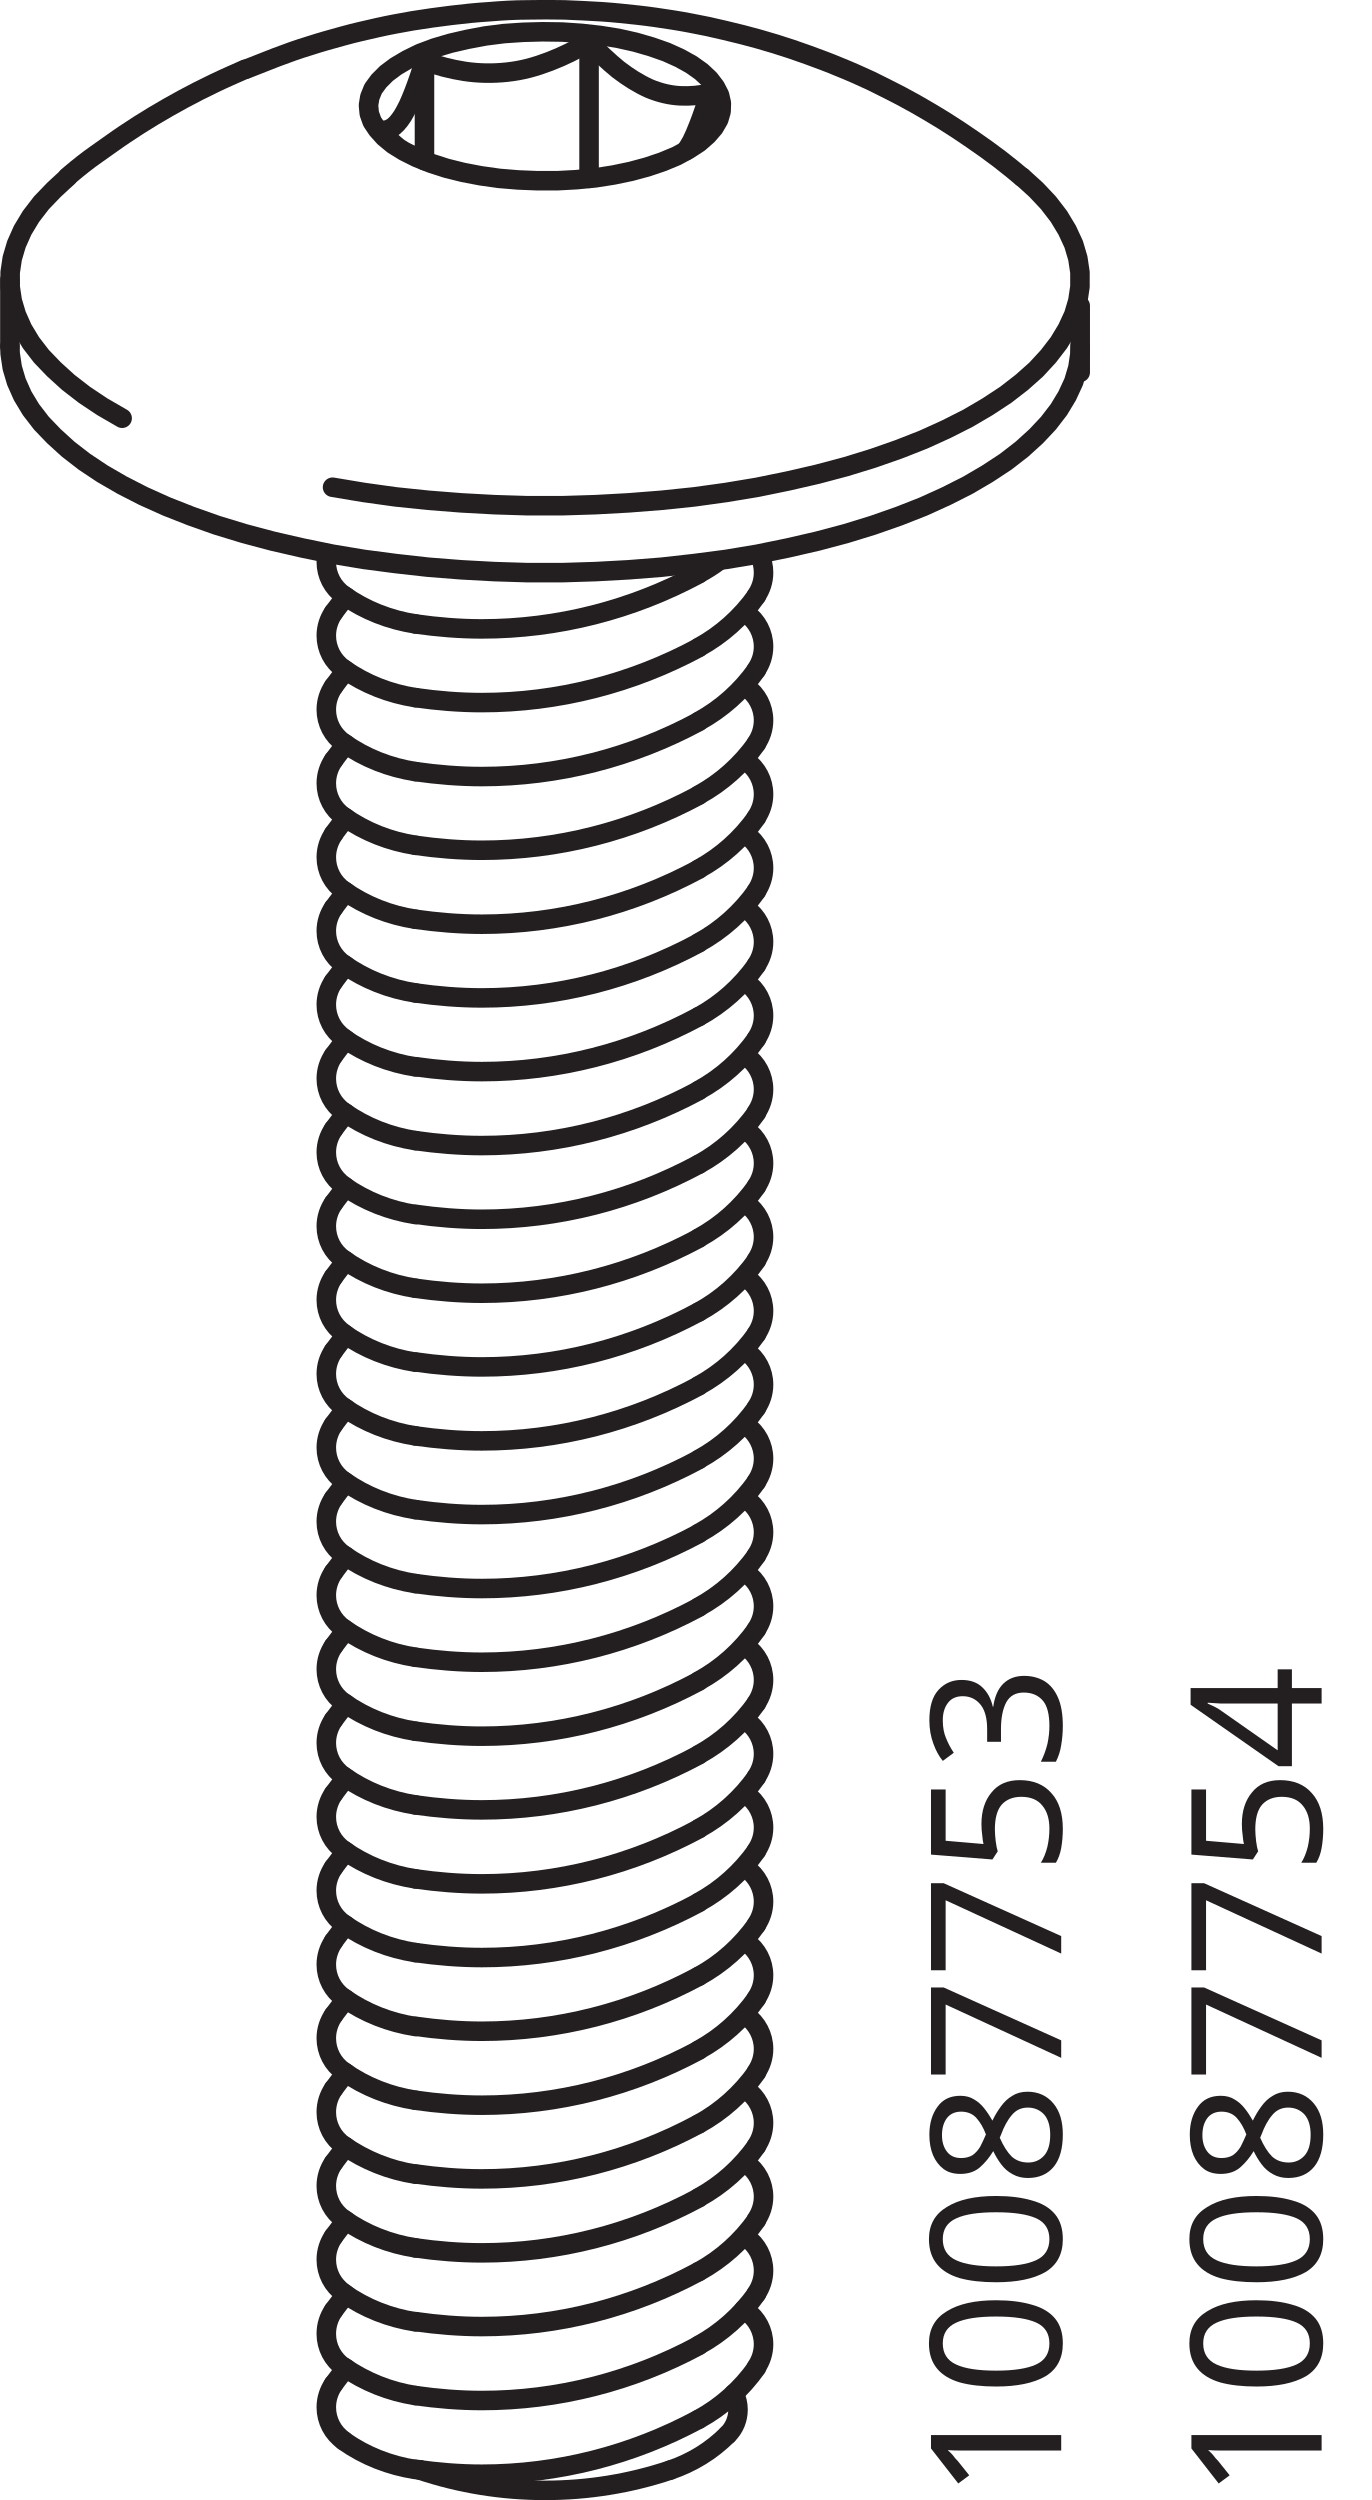
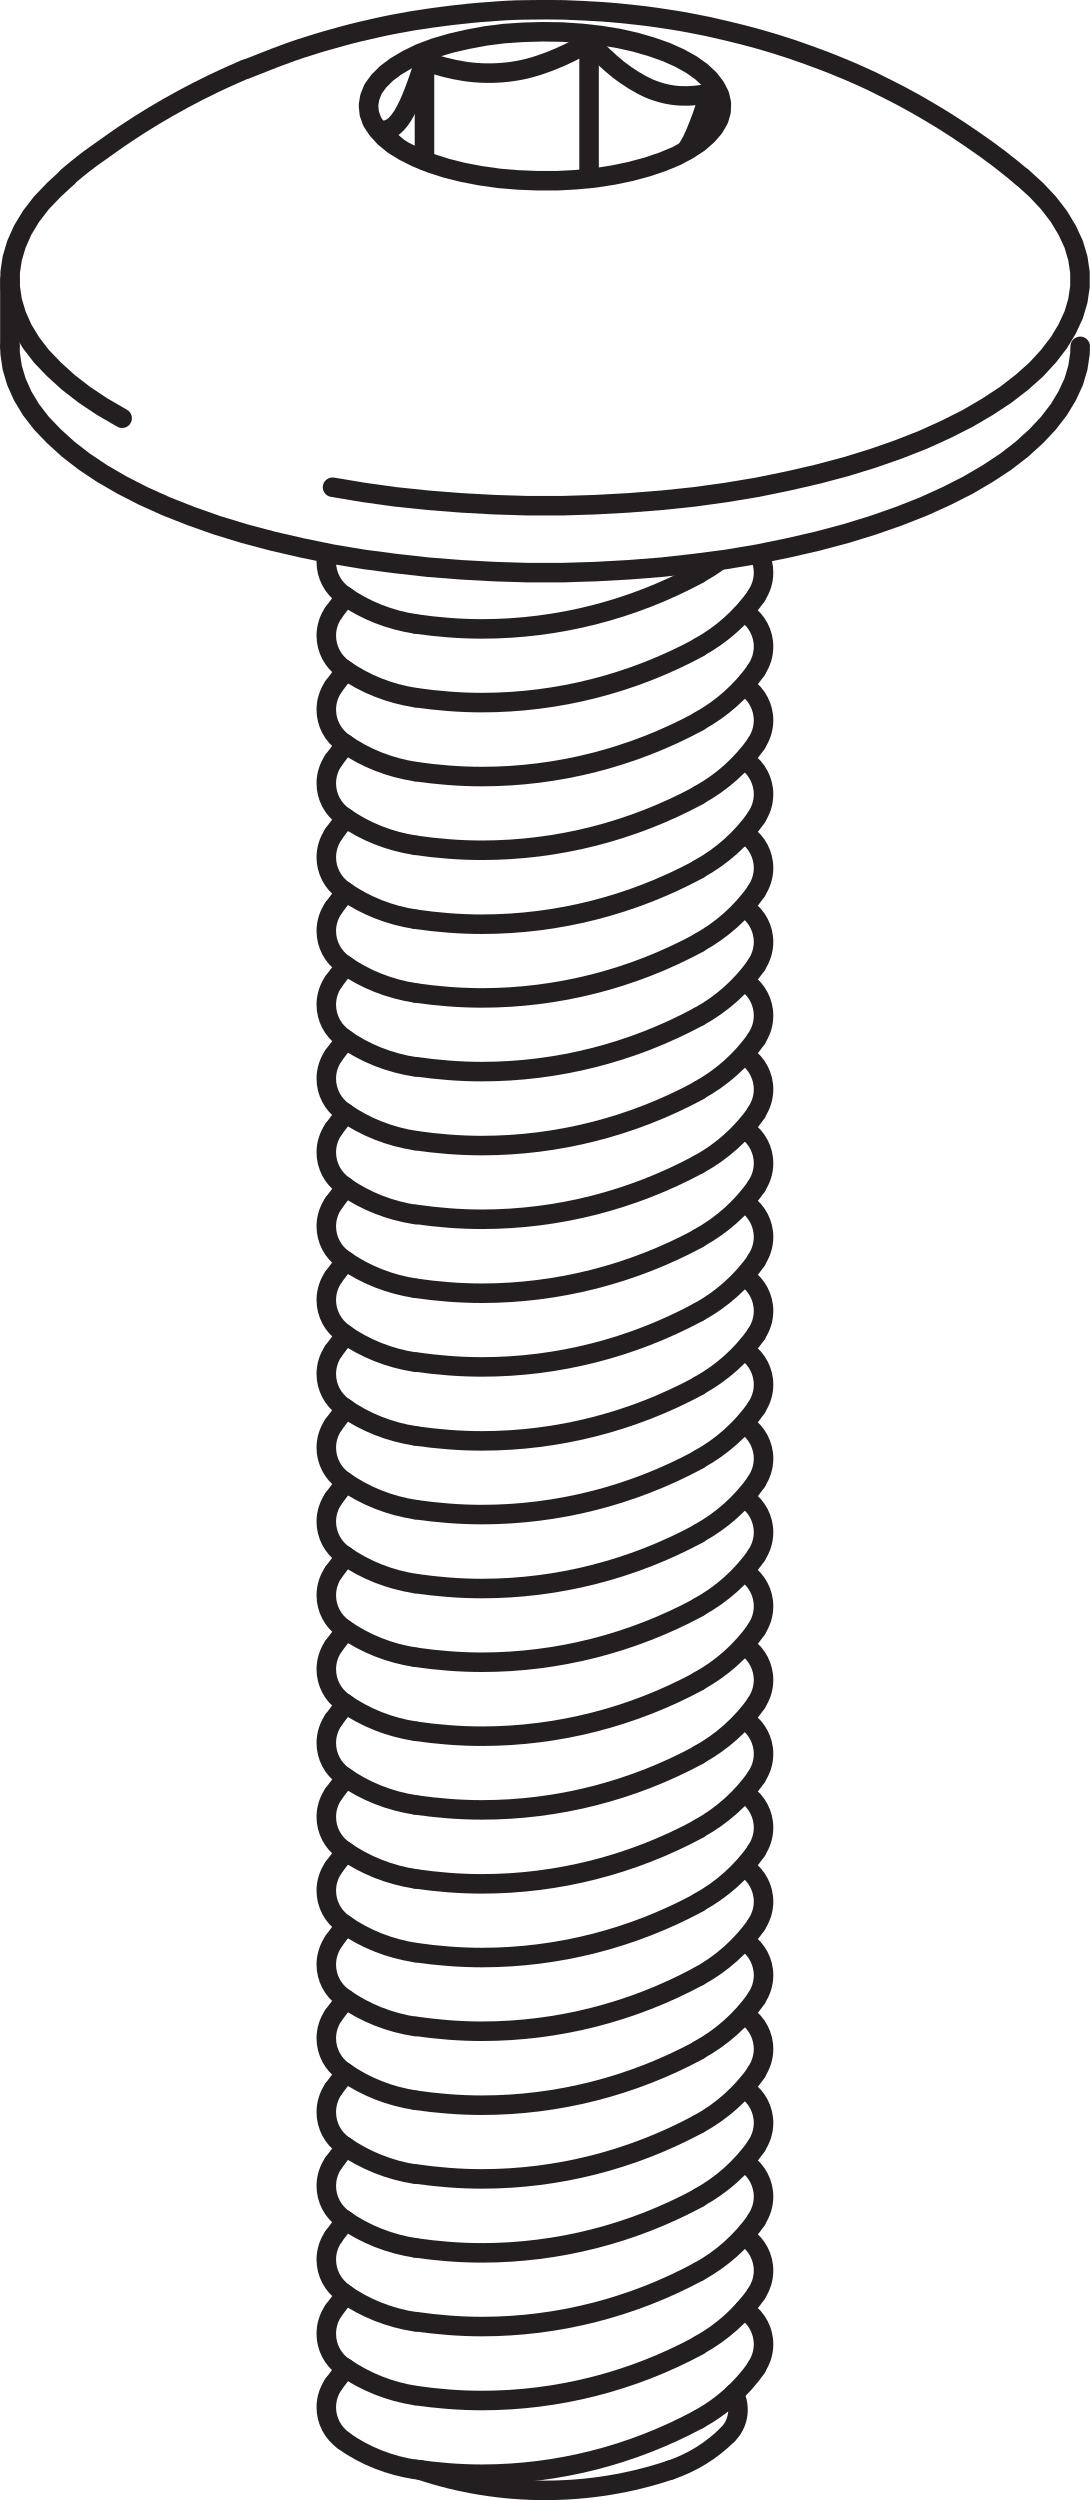
- <svg xmlns="http://www.w3.org/2000/svg" id="Layer_2" data-name="Layer 2" viewBox="0 0 52.66 96">
+ <svg xmlns="http://www.w3.org/2000/svg" id="Layer_2" data-name="Layer 2" viewBox="0 0 41.85 96">
  <defs>
    <style>
      .cls-1 {
-         fill: #231f20;
-         font-family: NotoIKEALatin-Regular, 'Noto IKEA Latin';
-         font-size: 7px;
-       }
- 
-       .cls-2 {
        fill: none;
        stroke: #231f20;
        stroke-linecap: round;
        stroke-linejoin: round;
        stroke-width: .75px;
      }
    </style>
  </defs>
  <g id="Layer_1-2" data-name="Layer 1">
-     <text class="cls-1" transform="translate(40.75 95.99) rotate(-90)">
-       <tspan x="0" y="0">10087753</tspan>
-     </text>
-     <text class="cls-1" transform="translate(50.75 95.99) rotate(-90)">
-       <tspan x="0" y="0">10087754</tspan>
-     </text>
-     <line class="cls-2" x1="41.48" y1="14.3" x2="41.48" y2="11.74" />
    <g>
-       <path class="cls-2" d="M26.83,22.03c.26-.14.52-.3.76-.48" />
-       <path class="cls-2" d="M12.56,21.28c-.02.1-.03.2-.03.3,0,.51.25.99.67,1.28" />
-       <path class="cls-2" d="M15.96,23.96c.84.12,1.69.19,2.54.19,2.91,0,5.77-.73,8.33-2.11" />
-       <path class="cls-2" d="M13.2,22.86c.82.58,1.77.95,2.76,1.1" />
-       <path class="cls-2" d="M29.04,22.88c.18-.26.28-.57.28-.89,0-.24-.05-.47-.16-.68" />
-       <path class="cls-2" d="M26.83,24.86c.88-.48,1.64-1.16,2.22-1.98" />
-       <path class="cls-2" d="M12.81,23.52c-.18.26-.28.57-.28.89,0,.51.25.99.67,1.28" />
-       <path class="cls-2" d="M13.29,22.92c-.17.19-.33.39-.48.6" />
-       <path class="cls-2" d="M15.96,26.79c.84.12,1.69.19,2.54.19,2.91,0,5.77-.73,8.33-2.11" />
-       <path class="cls-2" d="M13.2,25.69c.82.58,1.77.95,2.76,1.1" />
-       <path class="cls-2" d="M29.04,25.72c.18-.26.28-.57.28-.89,0-.51-.25-.99-.67-1.28" />
-       <path class="cls-2" d="M26.83,27.7c.88-.48,1.64-1.16,2.22-1.98" />
-       <path class="cls-2" d="M12.81,26.36c-.18.26-.28.57-.28.89,0,.51.25.99.67,1.28" />
-       <path class="cls-2" d="M13.29,25.76c-.17.19-.33.39-.48.6" />
-       <path class="cls-2" d="M15.96,29.63c.84.12,1.69.19,2.54.19,2.91,0,5.77-.73,8.33-2.11" />
-       <path class="cls-2" d="M13.2,28.53c.82.58,1.77.95,2.76,1.1" />
-       <path class="cls-2" d="M13.29,28.59c-.17.19-.33.39-.48.6" />
-       <path class="cls-2" d="M12.81,29.19c-.18.26-.28.57-.28.89,0,.51.25.99.67,1.28" />
-       <path class="cls-2" d="M13.2,31.36c.82.58,1.77.95,2.76,1.1" />
-       <path class="cls-2" d="M29.04,28.55c.18-.26.28-.57.28-.89,0-.51-.25-.99-.67-1.28" />
-       <path class="cls-2" d="M26.83,30.53c.88-.48,1.64-1.16,2.22-1.98" />
-       <path class="cls-2" d="M15.96,32.46c.84.12,1.69.19,2.54.19,2.91,0,5.77-.73,8.33-2.11" />
-       <path class="cls-2" d="M13.29,31.42c-.17.19-.33.39-.48.6" />
-       <path class="cls-2" d="M12.81,32.03c-.18.26-.28.57-.28.89,0,.51.25.99.67,1.28" />
-       <path class="cls-2" d="M13.2,34.2c.82.58,1.77.95,2.76,1.1" />
-       <path class="cls-2" d="M29.04,31.39c.18-.26.28-.57.28-.89,0-.51-.25-.99-.67-1.28" />
-       <path class="cls-2" d="M26.83,33.37c.88-.48,1.64-1.16,2.22-1.98" />
-       <path class="cls-2" d="M15.96,35.3c.84.12,1.69.19,2.54.19,2.91,0,5.77-.73,8.33-2.11" />
-       <path class="cls-2" d="M13.29,34.26c-.17.19-.33.39-.48.6" />
-       <path class="cls-2" d="M12.81,34.86c-.18.26-.28.57-.28.89,0,.51.25.99.67,1.28" />
-       <path class="cls-2" d="M13.2,37.03c.82.58,1.77.95,2.76,1.1" />
-       <path class="cls-2" d="M29.04,34.22c.18-.26.28-.57.28-.89,0-.51-.25-.99-.67-1.28" />
-       <path class="cls-2" d="M26.83,36.2c.88-.48,1.64-1.16,2.22-1.98" />
-       <path class="cls-2" d="M15.96,38.13c.84.12,1.69.19,2.54.19,2.91,0,5.77-.73,8.33-2.11" />
-       <path class="cls-2" d="M13.29,37.09c-.17.19-.33.39-.48.6" />
-       <path class="cls-2" d="M12.81,37.69c-.18.26-.28.57-.28.89,0,.51.25.99.67,1.28" />
-       <path class="cls-2" d="M13.2,39.87c.82.58,1.77.95,2.76,1.1" />
-       <path class="cls-2" d="M29.04,37.06c.18-.26.28-.57.28-.89,0-.51-.25-.99-.67-1.28" />
-       <path class="cls-2" d="M26.83,39.04c.88-.48,1.64-1.16,2.22-1.98" />
-       <path class="cls-2" d="M15.96,40.96c.84.12,1.69.19,2.54.19,2.91,0,5.77-.73,8.33-2.11" />
-       <path class="cls-2" d="M13.29,39.93c-.17.19-.33.39-.48.6" />
-       <path class="cls-2" d="M12.81,40.53c-.18.26-.28.57-.28.89,0,.51.25.99.67,1.28" />
-       <path class="cls-2" d="M13.2,42.7c.82.58,1.77.95,2.76,1.1" />
-       <path class="cls-2" d="M29.04,39.89c.18-.26.28-.57.28-.89,0-.51-.25-.99-.67-1.28" />
-       <path class="cls-2" d="M26.83,41.87c.88-.48,1.64-1.16,2.22-1.98" />
-       <path class="cls-2" d="M15.96,43.8c.84.12,1.69.19,2.54.19,2.91,0,5.77-.73,8.33-2.11" />
-       <path class="cls-2" d="M13.29,42.76c-.17.19-.33.39-.48.6" />
-       <path class="cls-2" d="M12.81,43.36c-.18.26-.28.57-.28.89,0,.51.25.99.67,1.28" />
-       <path class="cls-2" d="M13.2,45.54c.82.58,1.77.95,2.76,1.1" />
-       <path class="cls-2" d="M29.04,42.72c.18-.26.28-.57.28-.89,0-.51-.25-.99-.67-1.28" />
-       <path class="cls-2" d="M26.83,44.71c.88-.48,1.64-1.16,2.22-1.98" />
-       <path class="cls-2" d="M15.96,46.63c.84.12,1.69.19,2.54.19,2.91,0,5.77-.73,8.33-2.11" />
-       <path class="cls-2" d="M13.29,45.6c-.17.19-.33.39-.48.6" />
-       <path class="cls-2" d="M12.81,46.2c-.18.26-.28.57-.28.89,0,.51.25.99.67,1.28" />
-       <path class="cls-2" d="M13.2,48.37c.82.58,1.77.95,2.76,1.1" />
-       <path class="cls-2" d="M29.04,45.56c.18-.26.28-.57.28-.89,0-.51-.25-.99-.67-1.28" />
-       <path class="cls-2" d="M26.83,47.54c.88-.48,1.64-1.16,2.22-1.98" />
-       <path class="cls-2" d="M15.96,49.47c.84.12,1.69.19,2.54.19,2.91,0,5.77-.73,8.33-2.11" />
-       <path class="cls-2" d="M13.29,48.43c-.17.19-.33.39-.48.6" />
-       <path class="cls-2" d="M12.81,49.03c-.18.26-.28.57-.28.89,0,.51.25.99.67,1.28" />
-       <path class="cls-2" d="M13.2,51.21c.82.58,1.77.95,2.76,1.1" />
-       <path class="cls-2" d="M29.04,48.39c.18-.26.28-.57.28-.89,0-.51-.25-.99-.67-1.28" />
-       <path class="cls-2" d="M26.83,50.38c.88-.48,1.64-1.16,2.22-1.98" />
-       <path class="cls-2" d="M15.96,52.3c.84.12,1.69.19,2.54.19,2.91,0,5.77-.73,8.33-2.11" />
-       <path class="cls-2" d="M13.29,51.27c-.17.19-.33.39-.48.6" />
-       <path class="cls-2" d="M12.81,51.87c-.18.26-.28.57-.28.89,0,.51.25.99.67,1.28" />
-       <path class="cls-2" d="M13.2,54.04c.82.58,1.77.95,2.76,1.1" />
-       <path class="cls-2" d="M29.04,51.23c.18-.26.28-.57.28-.89,0-.51-.25-.99-.67-1.28" />
-       <path class="cls-2" d="M26.83,53.21c.88-.48,1.64-1.16,2.22-1.98" />
-       <path class="cls-2" d="M15.96,55.14c.84.12,1.69.19,2.54.19,2.91,0,5.77-.73,8.33-2.11" />
-       <path class="cls-2" d="M13.29,54.1c-.17.19-.33.39-.48.6" />
-       <path class="cls-2" d="M12.81,54.7c-.18.26-.28.57-.28.89,0,.51.25.99.67,1.28" />
-       <path class="cls-2" d="M13.2,56.87c.82.58,1.77.95,2.76,1.1" />
-       <path class="cls-2" d="M29.04,54.06c.18-.26.28-.57.28-.89,0-.51-.25-.99-.67-1.28" />
-       <path class="cls-2" d="M26.83,56.04c.88-.48,1.64-1.16,2.22-1.98" />
-       <path class="cls-2" d="M15.96,57.97c.84.12,1.69.19,2.54.19,2.91,0,5.77-.73,8.33-2.11" />
-       <path class="cls-2" d="M13.29,56.94c-.17.19-.33.39-.48.6" />
-       <path class="cls-2" d="M12.81,57.54c-.18.26-.28.57-.28.89,0,.51.25.99.67,1.28" />
-       <path class="cls-2" d="M13.2,59.71c.82.58,1.77.95,2.76,1.1" />
-       <path class="cls-2" d="M29.04,56.9c.18-.26.28-.57.28-.89,0-.51-.25-.99-.67-1.28" />
-       <path class="cls-2" d="M26.83,58.88c.88-.48,1.64-1.16,2.22-1.98" />
-       <path class="cls-2" d="M15.96,60.81c.84.12,1.69.19,2.54.19,2.91,0,5.77-.73,8.33-2.11" />
-       <path class="cls-2" d="M13.29,59.77c-.17.19-.33.39-.48.6" />
-       <path class="cls-2" d="M12.81,60.37c-.18.26-.28.57-.28.89,0,.51.25.99.67,1.28" />
-       <path class="cls-2" d="M13.2,62.54c.82.58,1.77.95,2.76,1.1" />
-       <path class="cls-2" d="M29.04,59.73c.18-.26.28-.57.28-.89,0-.51-.25-.99-.67-1.28" />
-       <path class="cls-2" d="M26.83,61.71c.88-.48,1.64-1.16,2.22-1.98" />
-       <path class="cls-2" d="M15.96,63.64c.84.12,1.69.19,2.54.19,2.91,0,5.77-.73,8.33-2.11" />
-       <path class="cls-2" d="M13.29,62.61c-.17.19-.33.39-.48.6" />
-       <path class="cls-2" d="M12.81,63.21c-.18.26-.28.57-.28.89,0,.51.25.99.67,1.28" />
-       <path class="cls-2" d="M13.2,65.38c.82.58,1.77.95,2.76,1.1" />
-       <path class="cls-2" d="M29.04,62.57c.18-.26.28-.57.28-.89,0-.51-.25-.99-.67-1.28" />
-       <path class="cls-2" d="M26.83,64.55c.88-.48,1.64-1.16,2.22-1.98" />
-       <path class="cls-2" d="M15.96,66.48c.84.12,1.69.19,2.54.19,2.91,0,5.77-.73,8.33-2.11" />
-       <path class="cls-2" d="M13.29,65.44c-.17.19-.33.39-.48.6" />
-       <path class="cls-2" d="M12.81,66.04c-.18.26-.28.57-.28.89,0,.51.25.99.67,1.28" />
-       <path class="cls-2" d="M13.2,68.21c.82.58,1.77.95,2.76,1.1" />
-       <path class="cls-2" d="M29.04,65.4c.18-.26.28-.57.28-.89,0-.51-.25-.99-.67-1.28" />
-       <path class="cls-2" d="M26.83,67.38c.88-.48,1.64-1.16,2.22-1.98" />
-       <path class="cls-2" d="M15.96,69.31c.84.12,1.69.19,2.54.19,2.91,0,5.77-.73,8.33-2.11" />
-       <path class="cls-2" d="M13.29,68.28c-.17.19-.33.39-.48.6" />
-       <path class="cls-2" d="M12.81,68.88c-.18.26-.28.57-.28.89,0,.51.25.99.67,1.28" />
-       <path class="cls-2" d="M13.2,71.05c.82.58,1.77.95,2.76,1.1" />
-       <path class="cls-2" d="M29.04,68.24c.18-.26.28-.57.28-.89,0-.51-.25-.99-.67-1.28" />
-       <path class="cls-2" d="M26.83,70.22c.88-.48,1.64-1.16,2.22-1.98" />
-       <path class="cls-2" d="M15.96,72.15c.84.12,1.69.19,2.54.19,2.91,0,5.77-.73,8.33-2.11" />
-       <path class="cls-2" d="M13.29,71.11c-.17.19-.33.39-.48.6" />
-       <path class="cls-2" d="M12.81,71.71c-.18.26-.28.57-.28.89,0,.51.25.99.67,1.28" />
-       <path class="cls-2" d="M13.2,73.88c.82.58,1.77.95,2.76,1.1" />
-       <path class="cls-2" d="M29.04,71.07c.18-.26.28-.57.28-.89,0-.51-.25-.99-.67-1.28" />
-       <path class="cls-2" d="M26.83,73.05c.88-.48,1.64-1.16,2.22-1.98" />
-       <path class="cls-2" d="M15.96,74.98c.84.12,1.69.19,2.54.19,2.91,0,5.77-.73,8.33-2.11" />
-       <path class="cls-2" d="M13.29,73.94c-.17.19-.33.39-.48.6" />
-       <path class="cls-2" d="M12.81,74.55c-.18.26-.28.57-.28.89,0,.51.25.99.67,1.28" />
-       <path class="cls-2" d="M13.2,76.72c.82.58,1.77.95,2.76,1.1" />
-       <path class="cls-2" d="M29.04,73.91c.18-.26.28-.57.28-.89,0-.51-.25-.99-.67-1.28" />
-       <path class="cls-2" d="M26.83,75.89c.88-.48,1.64-1.16,2.22-1.98" />
-       <path class="cls-2" d="M15.96,77.81c.84.12,1.69.19,2.54.19,2.91,0,5.77-.73,8.33-2.11" />
-       <path class="cls-2" d="M13.29,76.78c-.17.19-.33.39-.48.6" />
-       <path class="cls-2" d="M12.81,77.38c-.18.26-.28.57-.28.89,0,.51.25.99.67,1.28" />
-       <path class="cls-2" d="M13.2,79.55c.82.58,1.77.95,2.76,1.1" />
-       <path class="cls-2" d="M29.04,76.74c.18-.26.28-.57.28-.89,0-.51-.25-.99-.67-1.28" />
-       <path class="cls-2" d="M26.83,78.72c.88-.48,1.64-1.16,2.22-1.98" />
-       <path class="cls-2" d="M15.96,80.65c.84.12,1.69.19,2.54.19,2.91,0,5.77-.73,8.33-2.11" />
-       <path class="cls-2" d="M13.29,79.61c-.17.19-.33.39-.48.6" />
-       <path class="cls-2" d="M12.81,80.21c-.18.26-.28.57-.28.9,0,.51.25.99.67,1.28" />
-       <path class="cls-2" d="M13.2,82.39c.82.57,1.77.95,2.76,1.1" />
-       <path class="cls-2" d="M29.04,79.57c.18-.26.28-.57.28-.89,0-.51-.25-.99-.67-1.28" />
-       <path class="cls-2" d="M26.83,81.56c.88-.48,1.64-1.16,2.22-1.98" />
-       <path class="cls-2" d="M15.96,83.48c.84.12,1.69.19,2.54.19,2.91,0,5.77-.73,8.33-2.11" />
-       <path class="cls-2" d="M13.29,82.45c-.17.19-.33.39-.48.6" />
-       <path class="cls-2" d="M12.81,83.05c-.18.26-.28.57-.28.89,0,.51.25.99.67,1.28" />
-       <path class="cls-2" d="M13.2,85.22c.82.58,1.77.95,2.76,1.1" />
-       <path class="cls-2" d="M29.04,82.41c.18-.26.28-.57.28-.89,0-.51-.25-.99-.67-1.28" />
-       <path class="cls-2" d="M26.83,84.39c.88-.48,1.64-1.16,2.22-1.98" />
-       <path class="cls-2" d="M15.96,86.32c.84.12,1.69.19,2.54.19,2.91,0,5.77-.73,8.33-2.11" />
-       <path class="cls-2" d="M13.29,85.28c-.17.19-.33.39-.48.6" />
-       <path class="cls-2" d="M12.81,85.88c-.18.26-.28.57-.28.89,0,.51.25.99.67,1.28" />
-       <path class="cls-2" d="M13.2,88.06c.82.58,1.77.95,2.76,1.1" />
-       <path class="cls-2" d="M29.04,85.24c.18-.26.28-.57.28-.89,0-.51-.25-.99-.67-1.28" />
-       <path class="cls-2" d="M26.83,87.23c.88-.48,1.64-1.16,2.22-1.98" />
-       <path class="cls-2" d="M15.96,89.15c.84.12,1.69.19,2.54.19,2.91,0,5.77-.73,8.33-2.11" />
-       <path class="cls-2" d="M13.29,88.12c-.17.19-.33.39-.48.6" />
-       <path class="cls-2" d="M12.81,88.72c-.18.26-.28.57-.28.9,0,.51.25.99.67,1.28" />
-       <path class="cls-2" d="M13.2,90.89c.82.57,1.77.95,2.76,1.1" />
-       <path class="cls-2" d="M29.04,88.08c.18-.26.28-.57.28-.89,0-.51-.25-.99-.67-1.28" />
-       <path class="cls-2" d="M26.83,90.06c.88-.48,1.64-1.16,2.22-1.98" />
-       <path class="cls-2" d="M15.96,91.99c.84.12,1.69.19,2.54.19,2.91,0,5.77-.73,8.33-2.11" />
-       <path class="cls-2" d="M26.83,92.9c.88-.48,1.64-1.16,2.22-1.98" />
-       <path class="cls-2" d="M15.96,94.82c.84.12,1.69.19,2.54.19,2.91,0,5.77-.73,8.33-2.11" />
-       <path class="cls-2" d="M13.2,93.73c.82.58,1.77.95,2.76,1.1" />
-       <path class="cls-2" d="M12.81,91.55c-.18.26-.28.57-.28.89,0,.51.25.99.67,1.28" />
-       <path class="cls-2" d="M13.29,90.95c-.17.19-.33.39-.48.6" />
-       <path class="cls-2" d="M28.66,88.74s-.06-.04-.09-.06" />
-       <path class="cls-2" d="M29.04,90.91c.18-.26.28-.57.28-.89,0-.51-.25-.99-.67-1.28" />
-       <path class="cls-2" d="M25.74,94.85c.83-.28,1.58-.74,2.2-1.36" />
-       <path class="cls-2" d="M16.12,94.85c1.55.52,3.17.78,4.81.78s3.26-.26,4.81-.78" />
-       <path class="cls-2" d="M16.1,94.84s.01,0,.02,0" />
-       <path class="cls-2" d="M27.94,93.49c.26-.25.4-.6.4-.96,0-.21-.05-.43-.15-.62" />
-       <path class="cls-2" d="M39.24,6.8c-.12-.1-.24-.2-.36-.3-.33-.27-.67-.53-1.02-.78-.35-.25-.7-.49-1.06-.73-.36-.24-.72-.46-1.09-.68-.37-.22-.74-.43-1.12-.63-.38-.2-.77-.39-1.15-.58-.39-.18-.79-.36-1.19-.52-.4-.17-.81-.32-1.22-.47-.41-.15-.83-.29-1.25-.42-.42-.13-.85-.25-1.28-.36-.43-.11-.87-.21-1.31-.31-.45-.09-.89-.18-1.34-.25-.45-.07-.91-.14-1.37-.19-.46-.05-.93-.1-1.39-.13-.47-.03-.94-.05-1.41-.07-.48-.01-.95-.01-1.43,0-.49,0-.97.03-1.45.07-.49.03-.98.08-1.47.14-.5.06-.99.13-1.49.21-.45.08-.9.16-1.34.26-.44.1-.89.2-1.32.32-.44.12-.87.24-1.3.38-.43.13-.85.28-1.27.44-.39.15-.78.31-1.17.46" />
-       <path class="cls-2" d="M9.41,2.66c-.4.18-.8.35-1.19.54-.4.19-.79.39-1.18.6-.39.21-.77.43-1.14.65-.37.22-.74.46-1.1.7-.36.24-.71.5-1.07.75s-.7.52-1.03.8c-.03.03-.07.06-.1.09" />
+       <path class="cls-1" d="M26.83,22.03c.26-.14.52-.3.76-.48" />
+       <path class="cls-1" d="M12.56,21.28c-.02.1-.03.2-.03.3,0,.51.25.99.67,1.28" />
+       <path class="cls-1" d="M15.96,23.96c.84.12,1.69.19,2.54.19,2.91,0,5.77-.73,8.33-2.11" />
+       <path class="cls-1" d="M13.2,22.86c.82.58,1.77.95,2.76,1.1" />
+       <path class="cls-1" d="M29.04,22.88c.18-.26.28-.57.28-.89,0-.24-.05-.47-.16-.68" />
+       <path class="cls-1" d="M26.83,24.86c.88-.48,1.64-1.16,2.22-1.98" />
+       <path class="cls-1" d="M12.81,23.52c-.18.26-.28.57-.28.89,0,.51.25.99.67,1.28" />
+       <path class="cls-1" d="M13.29,22.92c-.17.19-.33.39-.48.6" />
+       <path class="cls-1" d="M15.96,26.79c.84.12,1.69.19,2.54.19,2.91,0,5.77-.73,8.33-2.11" />
+       <path class="cls-1" d="M13.2,25.69c.82.58,1.77.95,2.76,1.1" />
+       <path class="cls-1" d="M29.04,25.72c.18-.26.28-.57.28-.89,0-.51-.25-.99-.67-1.28" />
+       <path class="cls-1" d="M26.83,27.7c.88-.48,1.64-1.16,2.22-1.98" />
+       <path class="cls-1" d="M12.81,26.36c-.18.26-.28.57-.28.89,0,.51.25.99.67,1.28" />
+       <path class="cls-1" d="M13.29,25.76c-.17.19-.33.39-.48.6" />
+       <path class="cls-1" d="M15.96,29.63c.84.12,1.69.19,2.54.19,2.91,0,5.77-.73,8.33-2.11" />
+       <path class="cls-1" d="M13.2,28.53c.82.58,1.77.95,2.76,1.1" />
+       <path class="cls-1" d="M13.29,28.59c-.17.19-.33.39-.48.6" />
+       <path class="cls-1" d="M12.81,29.19c-.18.26-.28.57-.28.89,0,.51.25.99.67,1.28" />
+       <path class="cls-1" d="M13.2,31.36c.82.58,1.77.95,2.76,1.1" />
+       <path class="cls-1" d="M29.04,28.55c.18-.26.28-.57.28-.89,0-.51-.25-.99-.67-1.28" />
+       <path class="cls-1" d="M26.83,30.53c.88-.48,1.64-1.16,2.22-1.98" />
+       <path class="cls-1" d="M15.96,32.46c.84.12,1.69.19,2.54.19,2.91,0,5.77-.73,8.33-2.11" />
+       <path class="cls-1" d="M13.29,31.42c-.17.19-.33.39-.48.6" />
+       <path class="cls-1" d="M12.81,32.03c-.18.26-.28.57-.28.89,0,.51.25.99.67,1.28" />
+       <path class="cls-1" d="M13.2,34.2c.82.58,1.77.95,2.76,1.1" />
+       <path class="cls-1" d="M29.04,31.39c.18-.26.28-.57.28-.89,0-.51-.25-.99-.67-1.28" />
+       <path class="cls-1" d="M26.83,33.37c.88-.48,1.64-1.16,2.22-1.98" />
+       <path class="cls-1" d="M15.96,35.3c.84.12,1.69.19,2.54.19,2.91,0,5.77-.73,8.33-2.11" />
+       <path class="cls-1" d="M13.29,34.26c-.17.19-.33.39-.48.6" />
+       <path class="cls-1" d="M12.81,34.86c-.18.26-.28.57-.28.89,0,.51.25.99.67,1.28" />
+       <path class="cls-1" d="M13.2,37.03c.82.58,1.77.95,2.76,1.1" />
+       <path class="cls-1" d="M29.04,34.22c.18-.26.28-.57.28-.89,0-.51-.25-.99-.67-1.28" />
+       <path class="cls-1" d="M26.83,36.2c.88-.48,1.64-1.16,2.22-1.98" />
+       <path class="cls-1" d="M15.96,38.13c.84.12,1.69.19,2.54.19,2.91,0,5.77-.73,8.33-2.11" />
+       <path class="cls-1" d="M13.29,37.09c-.17.19-.33.39-.48.6" />
+       <path class="cls-1" d="M12.81,37.69c-.18.26-.28.57-.28.89,0,.51.25.99.67,1.28" />
+       <path class="cls-1" d="M13.2,39.87c.82.58,1.77.95,2.76,1.1" />
+       <path class="cls-1" d="M29.04,37.06c.18-.26.28-.57.28-.89,0-.51-.25-.99-.67-1.28" />
+       <path class="cls-1" d="M26.83,39.04c.88-.48,1.64-1.16,2.22-1.98" />
+       <path class="cls-1" d="M15.96,40.96c.84.12,1.69.19,2.54.19,2.91,0,5.77-.73,8.33-2.11" />
+       <path class="cls-1" d="M13.29,39.93c-.17.19-.33.39-.48.6" />
+       <path class="cls-1" d="M12.81,40.53c-.18.26-.28.57-.28.89,0,.51.25.99.67,1.28" />
+       <path class="cls-1" d="M13.2,42.7c.82.58,1.77.95,2.76,1.1" />
+       <path class="cls-1" d="M29.04,39.89c.18-.26.28-.57.28-.89,0-.51-.25-.99-.67-1.28" />
+       <path class="cls-1" d="M26.83,41.87c.88-.48,1.64-1.16,2.22-1.98" />
+       <path class="cls-1" d="M15.96,43.8c.84.12,1.69.19,2.54.19,2.91,0,5.77-.73,8.33-2.11" />
+       <path class="cls-1" d="M13.29,42.76c-.17.19-.33.39-.48.6" />
+       <path class="cls-1" d="M12.81,43.36c-.18.26-.28.57-.28.89,0,.51.25.99.67,1.28" />
+       <path class="cls-1" d="M13.2,45.54c.82.58,1.77.95,2.76,1.1" />
+       <path class="cls-1" d="M29.04,42.72c.18-.26.28-.57.28-.89,0-.51-.25-.99-.67-1.28" />
+       <path class="cls-1" d="M26.83,44.71c.88-.48,1.64-1.16,2.22-1.98" />
+       <path class="cls-1" d="M15.96,46.63c.84.12,1.69.19,2.54.19,2.91,0,5.77-.73,8.33-2.11" />
+       <path class="cls-1" d="M13.29,45.6c-.17.19-.33.39-.48.6" />
+       <path class="cls-1" d="M12.81,46.2c-.18.26-.28.57-.28.89,0,.51.25.99.67,1.28" />
+       <path class="cls-1" d="M13.2,48.37c.82.58,1.77.95,2.76,1.1" />
+       <path class="cls-1" d="M29.04,45.56c.18-.26.28-.57.28-.89,0-.51-.25-.99-.67-1.28" />
+       <path class="cls-1" d="M26.83,47.54c.88-.48,1.64-1.16,2.22-1.98" />
+       <path class="cls-1" d="M15.96,49.47c.84.12,1.69.19,2.54.19,2.91,0,5.77-.73,8.33-2.11" />
+       <path class="cls-1" d="M13.29,48.43c-.17.19-.33.39-.48.6" />
+       <path class="cls-1" d="M12.81,49.03c-.18.26-.28.57-.28.89,0,.51.25.99.67,1.28" />
+       <path class="cls-1" d="M13.2,51.21c.82.58,1.77.95,2.76,1.1" />
+       <path class="cls-1" d="M29.04,48.39c.18-.26.28-.57.28-.89,0-.51-.25-.99-.67-1.28" />
+       <path class="cls-1" d="M26.83,50.38c.88-.48,1.64-1.16,2.22-1.98" />
+       <path class="cls-1" d="M15.96,52.3c.84.12,1.69.19,2.54.19,2.91,0,5.77-.73,8.33-2.11" />
+       <path class="cls-1" d="M13.29,51.27c-.17.19-.33.39-.48.6" />
+       <path class="cls-1" d="M12.81,51.87c-.18.26-.28.57-.28.89,0,.51.25.99.67,1.28" />
+       <path class="cls-1" d="M13.2,54.04c.82.58,1.77.95,2.76,1.1" />
+       <path class="cls-1" d="M29.04,51.23c.18-.26.28-.57.28-.89,0-.51-.25-.99-.67-1.28" />
+       <path class="cls-1" d="M26.83,53.21c.88-.48,1.64-1.16,2.22-1.98" />
+       <path class="cls-1" d="M15.96,55.14c.84.12,1.69.19,2.54.19,2.91,0,5.77-.73,8.33-2.11" />
+       <path class="cls-1" d="M13.29,54.1c-.17.19-.33.39-.48.6" />
+       <path class="cls-1" d="M12.81,54.7c-.18.26-.28.57-.28.89,0,.51.25.99.67,1.28" />
+       <path class="cls-1" d="M13.2,56.87c.82.58,1.77.95,2.76,1.1" />
+       <path class="cls-1" d="M29.04,54.06c.18-.26.28-.57.28-.89,0-.51-.25-.99-.67-1.28" />
+       <path class="cls-1" d="M26.83,56.04c.88-.48,1.64-1.16,2.22-1.98" />
+       <path class="cls-1" d="M15.96,57.97c.84.12,1.69.19,2.54.19,2.91,0,5.77-.73,8.33-2.11" />
+       <path class="cls-1" d="M13.29,56.94c-.17.19-.33.39-.48.6" />
+       <path class="cls-1" d="M12.81,57.54c-.18.26-.28.57-.28.89,0,.51.25.99.67,1.28" />
+       <path class="cls-1" d="M13.2,59.71c.82.58,1.77.95,2.76,1.1" />
+       <path class="cls-1" d="M29.04,56.9c.18-.26.28-.57.28-.89,0-.51-.25-.99-.67-1.28" />
+       <path class="cls-1" d="M26.83,58.88c.88-.48,1.64-1.16,2.22-1.98" />
+       <path class="cls-1" d="M15.96,60.81c.84.12,1.69.19,2.54.19,2.91,0,5.77-.73,8.33-2.11" />
+       <path class="cls-1" d="M13.29,59.77c-.17.19-.33.39-.48.6" />
+       <path class="cls-1" d="M12.81,60.37c-.18.26-.28.57-.28.89,0,.51.25.99.67,1.28" />
+       <path class="cls-1" d="M13.2,62.54c.82.58,1.77.95,2.76,1.1" />
+       <path class="cls-1" d="M29.04,59.73c.18-.26.28-.57.28-.89,0-.51-.25-.99-.67-1.28" />
+       <path class="cls-1" d="M26.83,61.71c.88-.48,1.64-1.16,2.22-1.98" />
+       <path class="cls-1" d="M15.96,63.64c.84.12,1.69.19,2.54.19,2.91,0,5.77-.73,8.33-2.11" />
+       <path class="cls-1" d="M13.29,62.61c-.17.19-.33.39-.48.6" />
+       <path class="cls-1" d="M12.81,63.21c-.18.26-.28.57-.28.89,0,.51.25.99.67,1.28" />
+       <path class="cls-1" d="M13.2,65.38c.82.58,1.77.95,2.76,1.1" />
+       <path class="cls-1" d="M29.04,62.57c.18-.26.28-.57.28-.89,0-.51-.25-.99-.67-1.28" />
+       <path class="cls-1" d="M26.83,64.55c.88-.48,1.64-1.16,2.22-1.98" />
+       <path class="cls-1" d="M15.96,66.48c.84.12,1.69.19,2.54.19,2.91,0,5.77-.73,8.33-2.11" />
+       <path class="cls-1" d="M13.29,65.44c-.17.19-.33.39-.48.6" />
+       <path class="cls-1" d="M12.81,66.04c-.18.26-.28.57-.28.89,0,.51.25.99.67,1.28" />
+       <path class="cls-1" d="M13.2,68.21c.82.58,1.77.95,2.76,1.1" />
+       <path class="cls-1" d="M29.04,65.4c.18-.26.28-.57.28-.89,0-.51-.25-.99-.67-1.28" />
+       <path class="cls-1" d="M26.83,67.38c.88-.48,1.64-1.16,2.22-1.98" />
+       <path class="cls-1" d="M15.96,69.31c.84.12,1.69.19,2.54.19,2.91,0,5.77-.73,8.33-2.11" />
+       <path class="cls-1" d="M13.29,68.28c-.17.19-.33.39-.48.6" />
+       <path class="cls-1" d="M12.81,68.88c-.18.26-.28.57-.28.89,0,.51.25.99.67,1.28" />
+       <path class="cls-1" d="M13.2,71.05c.82.58,1.77.95,2.76,1.1" />
+       <path class="cls-1" d="M29.04,68.24c.18-.26.28-.57.28-.89,0-.51-.25-.99-.67-1.28" />
+       <path class="cls-1" d="M26.83,70.22c.88-.48,1.64-1.16,2.22-1.98" />
+       <path class="cls-1" d="M15.96,72.15c.84.12,1.69.19,2.54.19,2.91,0,5.77-.73,8.33-2.11" />
+       <path class="cls-1" d="M13.29,71.11c-.17.19-.33.39-.48.6" />
+       <path class="cls-1" d="M12.81,71.71c-.18.26-.28.57-.28.89,0,.51.25.99.67,1.28" />
+       <path class="cls-1" d="M13.2,73.88c.82.58,1.77.95,2.76,1.1" />
+       <path class="cls-1" d="M29.04,71.07c.18-.26.28-.57.28-.89,0-.51-.25-.99-.67-1.28" />
+       <path class="cls-1" d="M26.83,73.05c.88-.48,1.64-1.16,2.22-1.98" />
+       <path class="cls-1" d="M15.96,74.98c.84.12,1.69.19,2.54.19,2.91,0,5.77-.73,8.33-2.11" />
+       <path class="cls-1" d="M13.29,73.94c-.17.19-.33.39-.48.6" />
+       <path class="cls-1" d="M12.81,74.55c-.18.26-.28.57-.28.89,0,.51.25.99.67,1.28" />
+       <path class="cls-1" d="M13.2,76.72c.82.58,1.77.95,2.76,1.1" />
+       <path class="cls-1" d="M29.04,73.91c.18-.26.28-.57.28-.89,0-.51-.25-.99-.67-1.28" />
+       <path class="cls-1" d="M26.83,75.89c.88-.48,1.64-1.16,2.22-1.98" />
+       <path class="cls-1" d="M15.96,77.81c.84.12,1.69.19,2.54.19,2.91,0,5.77-.73,8.33-2.11" />
+       <path class="cls-1" d="M13.29,76.78c-.17.19-.33.39-.48.6" />
+       <path class="cls-1" d="M12.81,77.38c-.18.26-.28.57-.28.89,0,.51.25.99.67,1.28" />
+       <path class="cls-1" d="M13.2,79.55c.82.58,1.77.95,2.76,1.1" />
+       <path class="cls-1" d="M29.04,76.74c.18-.26.28-.57.28-.89,0-.51-.25-.99-.67-1.28" />
+       <path class="cls-1" d="M26.83,78.72c.88-.48,1.64-1.16,2.22-1.98" />
+       <path class="cls-1" d="M15.96,80.65c.84.12,1.69.19,2.54.19,2.91,0,5.77-.73,8.33-2.11" />
+       <path class="cls-1" d="M13.29,79.61c-.17.19-.33.39-.48.6" />
+       <path class="cls-1" d="M12.81,80.21c-.18.26-.28.57-.28.9,0,.51.25.99.67,1.28" />
+       <path class="cls-1" d="M13.2,82.39c.82.57,1.77.95,2.76,1.1" />
+       <path class="cls-1" d="M29.04,79.57c.18-.26.28-.57.28-.89,0-.51-.25-.99-.67-1.28" />
+       <path class="cls-1" d="M26.83,81.56c.88-.48,1.64-1.16,2.22-1.98" />
+       <path class="cls-1" d="M15.96,83.48c.84.12,1.69.19,2.54.19,2.91,0,5.77-.73,8.33-2.11" />
+       <path class="cls-1" d="M13.29,82.45c-.17.19-.33.39-.48.6" />
+       <path class="cls-1" d="M12.81,83.05c-.18.26-.28.57-.28.89,0,.51.25.99.67,1.28" />
+       <path class="cls-1" d="M13.2,85.22c.82.58,1.77.95,2.76,1.1" />
+       <path class="cls-1" d="M29.04,82.41c.18-.26.28-.57.28-.89,0-.51-.25-.99-.67-1.28" />
+       <path class="cls-1" d="M26.83,84.39c.88-.48,1.64-1.16,2.22-1.98" />
+       <path class="cls-1" d="M15.96,86.32c.84.12,1.69.19,2.54.19,2.91,0,5.77-.73,8.33-2.11" />
+       <path class="cls-1" d="M13.29,85.28c-.17.19-.33.39-.48.6" />
+       <path class="cls-1" d="M12.81,85.88c-.18.26-.28.57-.28.89,0,.51.25.99.67,1.28" />
+       <path class="cls-1" d="M13.2,88.06c.82.58,1.77.95,2.76,1.1" />
+       <path class="cls-1" d="M29.04,85.24c.18-.26.28-.57.28-.89,0-.51-.25-.99-.67-1.28" />
+       <path class="cls-1" d="M26.83,87.23c.88-.48,1.64-1.16,2.22-1.98" />
+       <path class="cls-1" d="M15.96,89.15c.84.12,1.69.19,2.54.19,2.91,0,5.77-.73,8.33-2.11" />
+       <path class="cls-1" d="M13.29,88.12c-.17.19-.33.39-.48.6" />
+       <path class="cls-1" d="M12.81,88.72c-.18.26-.28.57-.28.9,0,.51.25.99.67,1.28" />
+       <path class="cls-1" d="M13.2,90.89c.82.57,1.77.95,2.76,1.1" />
+       <path class="cls-1" d="M29.04,88.08c.18-.26.28-.57.28-.89,0-.51-.25-.99-.67-1.28" />
+       <path class="cls-1" d="M26.83,90.06c.88-.48,1.64-1.16,2.22-1.98" />
+       <path class="cls-1" d="M15.96,91.99c.84.12,1.69.19,2.54.19,2.91,0,5.77-.73,8.33-2.11" />
+       <path class="cls-1" d="M26.83,92.9c.88-.48,1.64-1.16,2.22-1.98" />
+       <path class="cls-1" d="M15.96,94.82c.84.12,1.69.19,2.54.19,2.91,0,5.77-.73,8.33-2.11" />
+       <path class="cls-1" d="M13.2,93.73c.82.58,1.77.95,2.76,1.1" />
+       <path class="cls-1" d="M12.81,91.55c-.18.26-.28.57-.28.89,0,.51.25.99.67,1.28" />
+       <path class="cls-1" d="M13.29,90.95c-.17.19-.33.39-.48.6" />
+       <path class="cls-1" d="M28.66,88.74s-.06-.04-.09-.06" />
+       <path class="cls-1" d="M29.04,90.91c.18-.26.28-.57.28-.89,0-.51-.25-.99-.67-1.28" />
+       <path class="cls-1" d="M25.74,94.85c.83-.28,1.58-.74,2.2-1.36" />
+       <path class="cls-1" d="M16.12,94.85c1.55.52,3.17.78,4.81.78s3.26-.26,4.81-.78" />
+       <path class="cls-1" d="M16.1,94.84s.01,0,.02,0" />
+       <path class="cls-1" d="M27.94,93.49c.26-.25.4-.6.4-.96,0-.21-.05-.43-.15-.62" />
+       <path class="cls-1" d="M39.24,6.8c-.12-.1-.24-.2-.36-.3-.33-.27-.67-.53-1.02-.78-.35-.25-.7-.49-1.06-.73-.36-.24-.72-.46-1.09-.68-.37-.22-.74-.43-1.12-.63-.38-.2-.77-.39-1.15-.58-.39-.18-.79-.36-1.19-.52-.4-.17-.81-.32-1.22-.47-.41-.15-.83-.29-1.25-.42-.42-.13-.85-.25-1.28-.36-.43-.11-.87-.21-1.31-.31-.45-.09-.89-.18-1.34-.25-.45-.07-.91-.14-1.37-.19-.46-.05-.93-.1-1.39-.13-.47-.03-.94-.05-1.41-.07-.48-.01-.95-.01-1.43,0-.49,0-.97.03-1.45.07-.49.03-.98.08-1.47.14-.5.06-.99.13-1.49.21-.45.08-.9.16-1.34.26-.44.1-.89.2-1.32.32-.44.12-.87.24-1.3.38-.43.13-.85.28-1.27.44-.39.15-.78.31-1.17.46" />
+       <path class="cls-1" d="M9.41,2.66c-.4.18-.8.35-1.19.54-.4.19-.79.39-1.18.6-.39.21-.77.43-1.14.65-.37.22-.74.46-1.1.7-.36.24-.71.5-1.07.75s-.7.52-1.03.8c-.03.03-.07.06-.1.09" />
    </g>
-     <line class="cls-2" x1=".38" y1="10.74" x2=".38" y2="13.3" />
-     <polyline class="cls-2" points="16.13 2.05 15.64 2.29 15.2 2.55 14.84 2.82 14.55 3.11 14.33 3.41 14.2 3.73 14.15 4.04 14.18 4.36 14.29 4.67 14.49 4.97 14.76 5.27 15.1 5.55 15.52 5.81 16 6.05 16.55 6.27 17.14 6.46 17.78 6.62 18.46 6.75 19.17 6.85 19.9 6.91 20.65 6.94 21.39 6.94 22.13 6.9 22.86 6.83 23.56 6.72 24.23 6.58 24.86 6.41 25.45 6.21 25.98 5.99 26.44 5.74 26.84 5.48 27.17 5.19 27.42 4.9 27.6 4.59 27.69 4.28 27.7 3.96 27.63 3.65 27.47 3.34 27.24 3.04 26.93 2.75 26.55 2.48 26.1 2.23 25.59 2 25.02 1.8 24.4 1.62 23.73 1.47 23.04 1.36 22.32 1.28 21.58 1.23 20.83 1.22 20.09 1.24 19.35 1.29 18.64 1.38 17.95 1.51 17.3 1.66 16.69 1.84 16.13 2.05" />
-     <polyline class="cls-2" points="4.69 16.06 3.93 15.62 3.24 15.16 2.62 14.68 2.07 14.18 1.59 13.68 1.19 13.16 .87 12.63 .63 12.09 .47 11.55 .39 11.01 .39 10.46 .47 9.92 .63 9.38 .87 8.84 1.19 8.31 1.59 7.79 2.07 7.29 2.6 6.8" />
-     <polyline class="cls-2" points="39.25 6.8 39.79 7.29 40.26 7.79 40.66 8.31 40.98 8.84 41.23 9.38 41.39 9.92 41.47 10.46 41.47 11.01 41.39 11.55 41.23 12.09 40.98 12.63 40.66 13.16 40.26 13.68 39.79 14.19 39.24 14.68 38.62 15.16 37.92 15.62 37.17 16.06 36.34 16.48 35.46 16.88 34.52 17.25 33.52 17.6 32.48 17.92 31.39 18.21 30.26 18.47 29.09 18.71 27.89 18.91 26.66 19.08 25.41 19.21 24.14 19.31 22.86 19.38 21.57 19.42 20.28 19.42 18.99 19.38 17.71 19.31 16.44 19.21 15.19 19.08 13.97 18.91 12.77 18.71" />
-     <polyline class="cls-2" points="41.48 13.3 41.47 13.58 41.39 14.12 41.23 14.66 40.98 15.2 40.66 15.73 40.26 16.25 39.79 16.75 39.24 17.25 38.62 17.73 37.92 18.19 37.17 18.63 36.34 19.05 35.46 19.45 34.52 19.82 33.52 20.17 32.48 20.49 31.39 20.78 30.26 21.04 29.09 21.28 27.89 21.48 26.66 21.64 25.41 21.78 24.14 21.88 22.86 21.95 21.57 21.99 20.28 21.99 18.99 21.95 17.71 21.88 16.44 21.78 15.19 21.64 13.97 21.48 12.77 21.28 11.6 21.04 10.47 20.78 9.38 20.49 8.33 20.17 7.34 19.82 6.4 19.45 5.51 19.05 4.69 18.63 3.93 18.19 3.24 17.73 2.62 17.25 2.07 16.75 1.59 16.25 1.19 15.73 .87 15.2 .63 14.66 .47 14.12 .39 13.58 .38 13.3" />
+     <line class="cls-1" x1=".38" y1="10.74" x2=".38" y2="13.3" />
+     <polyline class="cls-1" points="16.13 2.05 15.64 2.29 15.2 2.55 14.84 2.82 14.55 3.11 14.33 3.41 14.2 3.73 14.15 4.04 14.18 4.36 14.29 4.67 14.49 4.97 14.76 5.27 15.1 5.55 15.52 5.81 16 6.05 16.55 6.27 17.14 6.46 17.78 6.62 18.46 6.75 19.17 6.85 19.9 6.91 20.65 6.94 21.39 6.94 22.13 6.9 22.86 6.83 23.56 6.72 24.23 6.58 24.86 6.41 25.45 6.21 25.98 5.99 26.44 5.74 26.84 5.48 27.17 5.19 27.42 4.9 27.6 4.59 27.69 4.28 27.7 3.96 27.63 3.65 27.47 3.34 27.24 3.04 26.93 2.75 26.55 2.48 26.1 2.23 25.59 2 25.02 1.8 24.4 1.62 23.73 1.47 23.04 1.36 22.32 1.28 21.58 1.23 20.83 1.22 20.09 1.24 19.35 1.29 18.64 1.38 17.95 1.51 17.3 1.66 16.69 1.84 16.13 2.05" />
+     <polyline class="cls-1" points="4.69 16.06 3.93 15.62 3.24 15.16 2.62 14.68 2.07 14.18 1.59 13.68 1.19 13.16 .87 12.63 .63 12.09 .47 11.55 .39 11.01 .39 10.46 .47 9.92 .63 9.38 .87 8.84 1.19 8.31 1.59 7.79 2.07 7.29 2.6 6.8" />
+     <polyline class="cls-1" points="39.25 6.8 39.79 7.29 40.26 7.79 40.66 8.31 40.98 8.84 41.23 9.38 41.39 9.92 41.47 10.46 41.47 11.01 41.39 11.55 41.23 12.09 40.98 12.63 40.66 13.16 40.26 13.68 39.79 14.19 39.24 14.68 38.62 15.16 37.92 15.62 37.17 16.06 36.34 16.48 35.46 16.88 34.52 17.25 33.52 17.6 32.48 17.92 31.39 18.21 30.26 18.47 29.09 18.71 27.89 18.91 26.66 19.08 25.41 19.21 24.14 19.31 22.86 19.38 21.57 19.42 20.28 19.42 18.99 19.38 17.71 19.31 16.44 19.21 15.19 19.08 13.97 18.91 12.77 18.71" />
+     <polyline class="cls-1" points="41.48 13.3 41.47 13.58 41.39 14.12 41.23 14.66 40.98 15.2 40.66 15.73 40.26 16.25 39.79 16.75 39.24 17.25 38.62 17.73 37.92 18.19 37.17 18.63 36.34 19.05 35.46 19.45 34.52 19.82 33.52 20.17 32.48 20.49 31.39 20.78 30.26 21.04 29.09 21.28 27.89 21.48 26.66 21.64 25.41 21.78 24.14 21.88 22.86 21.95 21.57 21.99 20.28 21.99 18.99 21.95 17.71 21.88 16.44 21.78 15.19 21.64 13.97 21.48 12.77 21.28 11.6 21.04 10.47 20.78 9.38 20.49 8.33 20.17 7.34 19.82 6.4 19.45 5.51 19.05 4.69 18.63 3.93 18.19 3.24 17.73 2.62 17.25 2.07 16.75 1.59 16.25 1.19 15.73 .87 15.2 .63 14.66 .47 14.12 .39 13.58 .38 13.3" />
    <g>
-       <path class="cls-2" d="M26.34,5.79c.08-.12.15-.23.23-.38.09-.18.18-.4.27-.63.07-.18.14-.37.21-.58.07-.2.14-.42.2-.64" />
-       <path class="cls-2" d="M22.62,1.62c.36.38.74.74,1.12,1.05.39.3.79.55,1.19.73.41.17.8.26,1.19.28.39.02.77-.02,1.12-.1" />
-       <path class="cls-2" d="M22.62,1.62c-.49.29-1,.54-1.52.74-.26.1-.53.19-.8.26-.27.07-.55.12-.83.15-.55.06-1.1.05-1.63-.03-.53-.08-1.05-.22-1.54-.4" />
-       <path class="cls-2" d="M16.3,2.33c-.13.44-.27.85-.41,1.21-.07.18-.14.35-.21.5-.07.15-.15.29-.22.41-.15.23-.29.39-.44.47-.14.08-.28.1-.41.08" />
-       <path class="cls-2" d="M14.6,5c.17.19.35.38.53.53.02.02.04.03.06.05" />
+       <path class="cls-1" d="M26.34,5.79c.08-.12.15-.23.23-.38.09-.18.18-.4.27-.63.07-.18.14-.37.21-.58.07-.2.14-.42.2-.64" />
+       <path class="cls-1" d="M22.62,1.62c.36.38.74.74,1.12,1.05.39.3.79.55,1.19.73.41.17.8.26,1.19.28.39.02.77-.02,1.12-.1" />
+       <path class="cls-1" d="M22.62,1.62c-.49.29-1,.54-1.52.74-.26.1-.53.19-.8.26-.27.07-.55.12-.83.15-.55.06-1.1.05-1.63-.03-.53-.08-1.05-.22-1.54-.4" />
+       <path class="cls-1" d="M16.3,2.33c-.13.44-.27.85-.41,1.21-.07.18-.14.35-.21.5-.07.15-.15.29-.22.41-.15.23-.29.39-.44.47-.14.08-.28.1-.41.08" />
+       <path class="cls-1" d="M14.6,5c.17.19.35.38.53.53.02.02.04.03.06.05" />
    </g>
-     <line class="cls-2" x1="16.3" y1="6.17" x2="16.3" y2="2.33" />
-     <line class="cls-2" x1="22.62" y1="6.85" x2="22.62" y2="1.62" />
+     <line class="cls-1" x1="16.3" y1="6.17" x2="16.3" y2="2.33" />
+     <line class="cls-1" x1="22.62" y1="6.85" x2="22.62" y2="1.62" />
  </g>
</svg>
